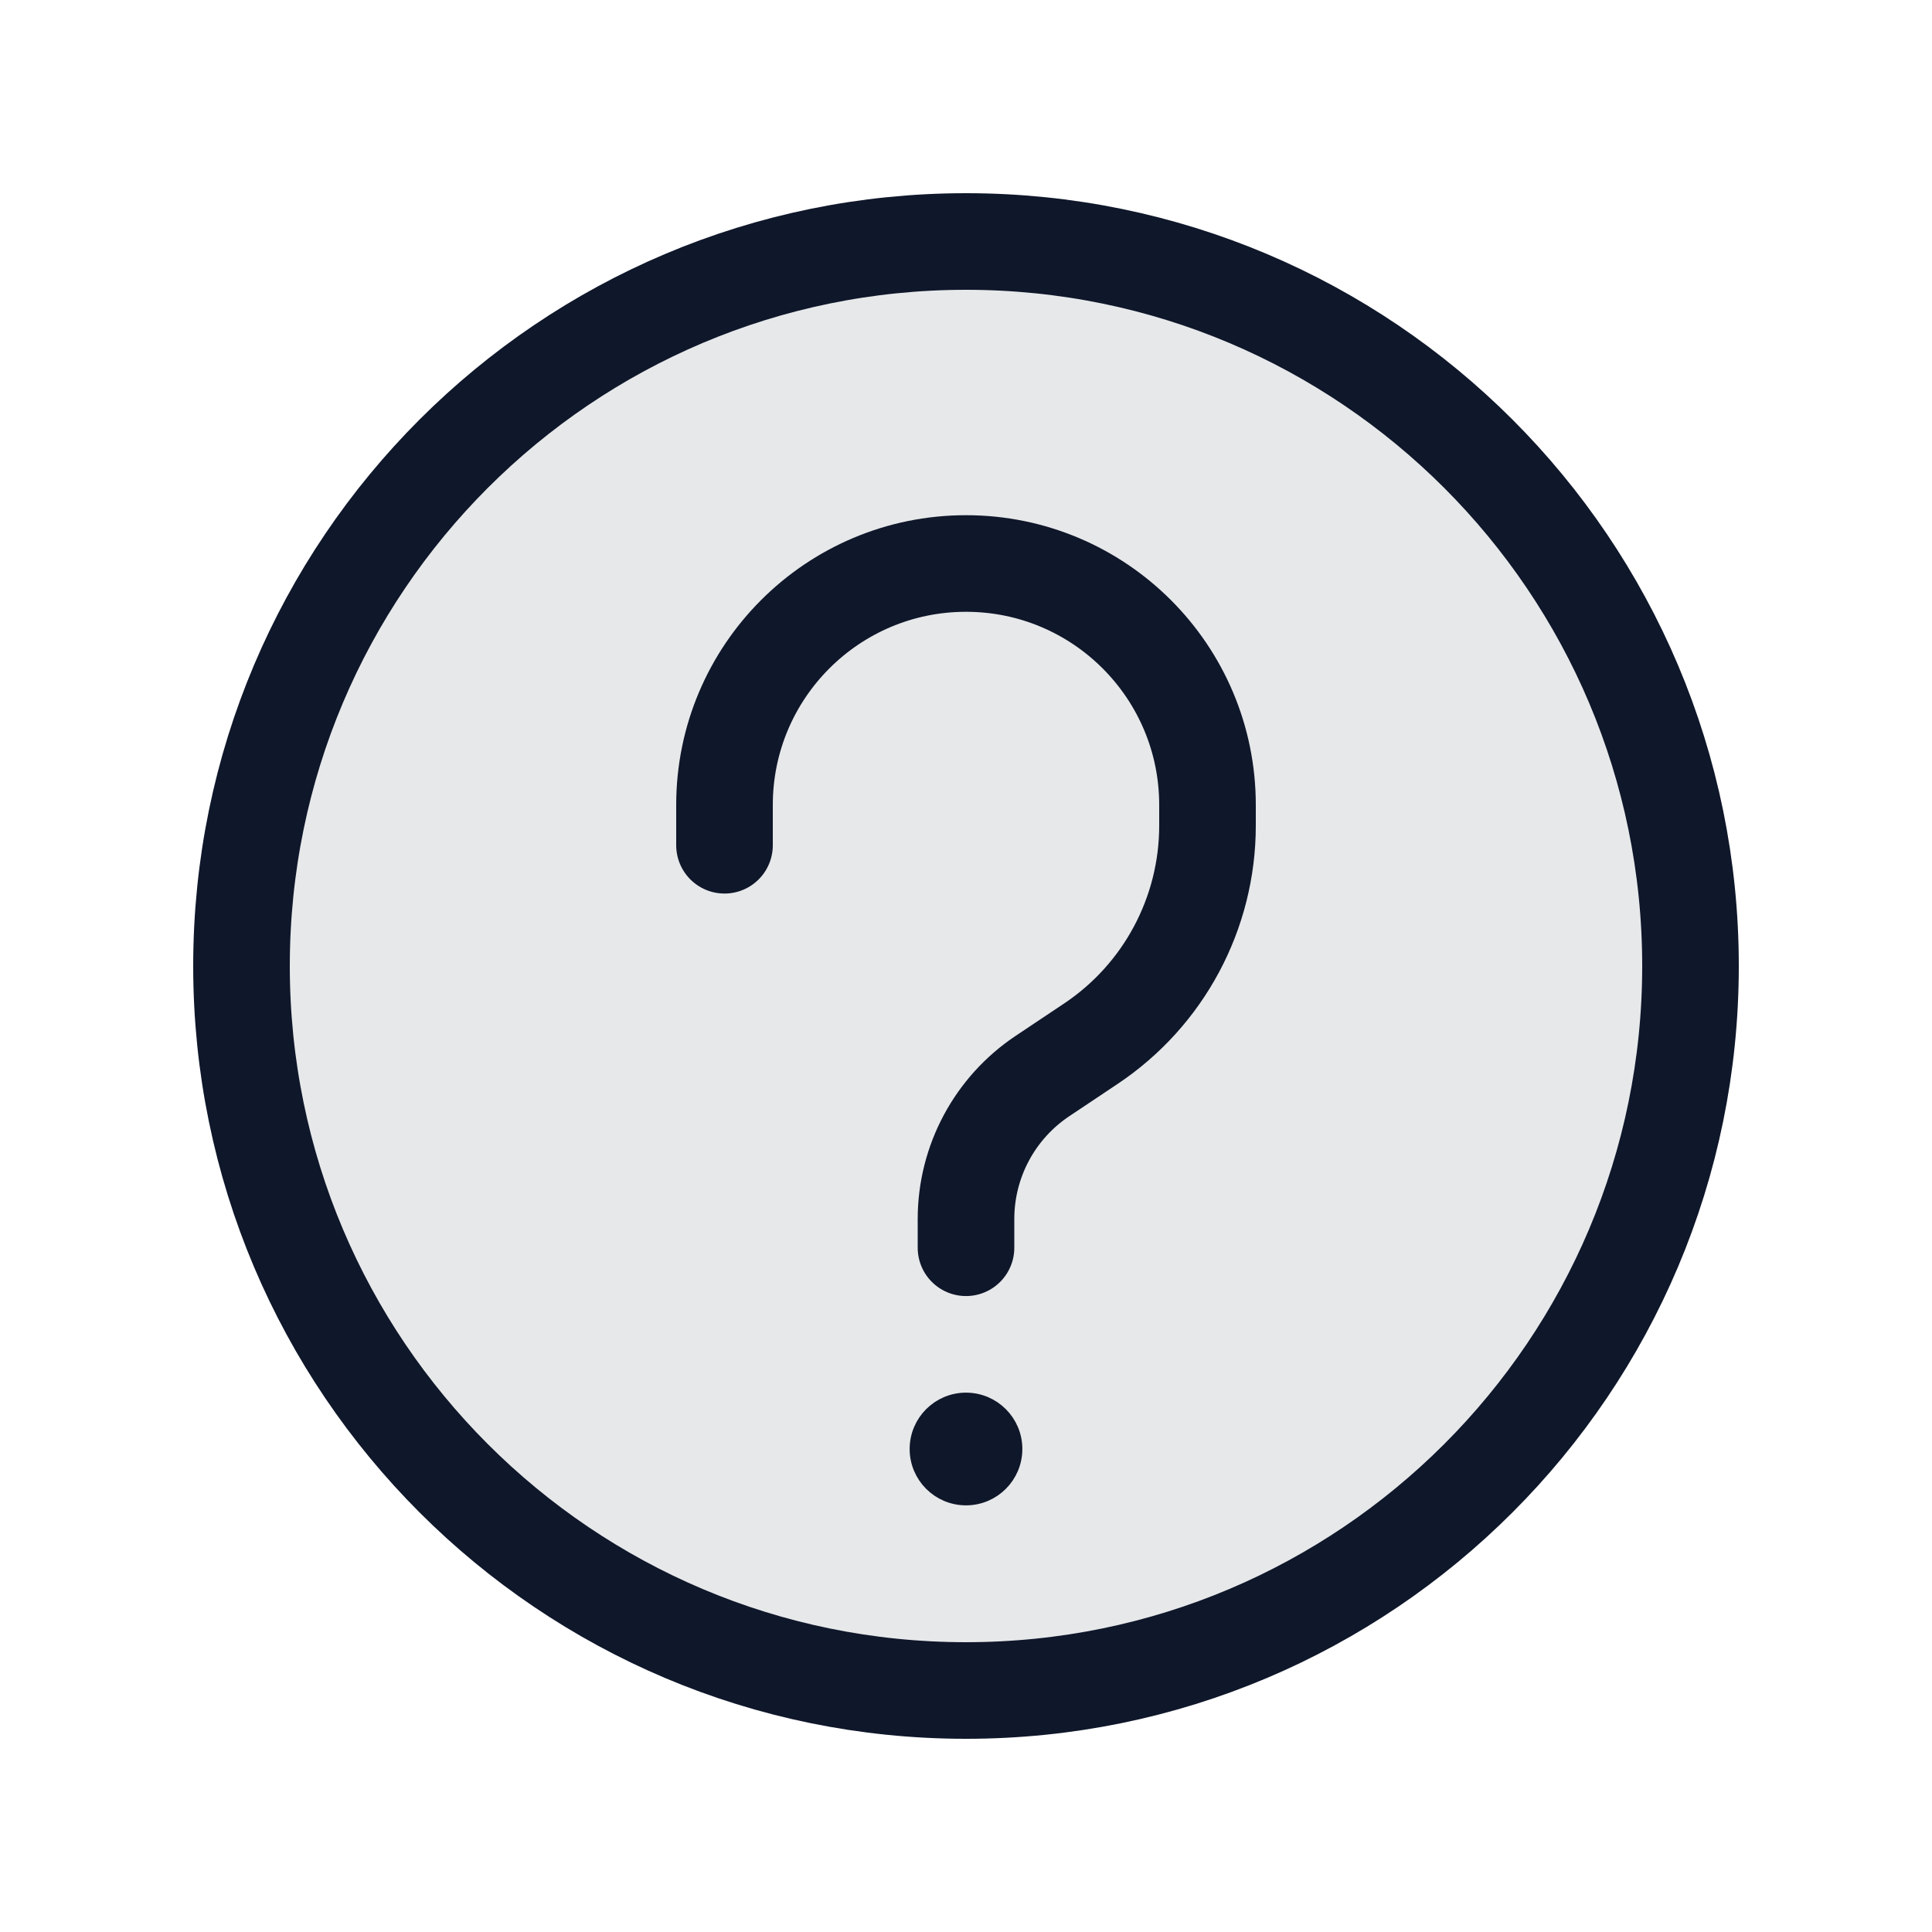
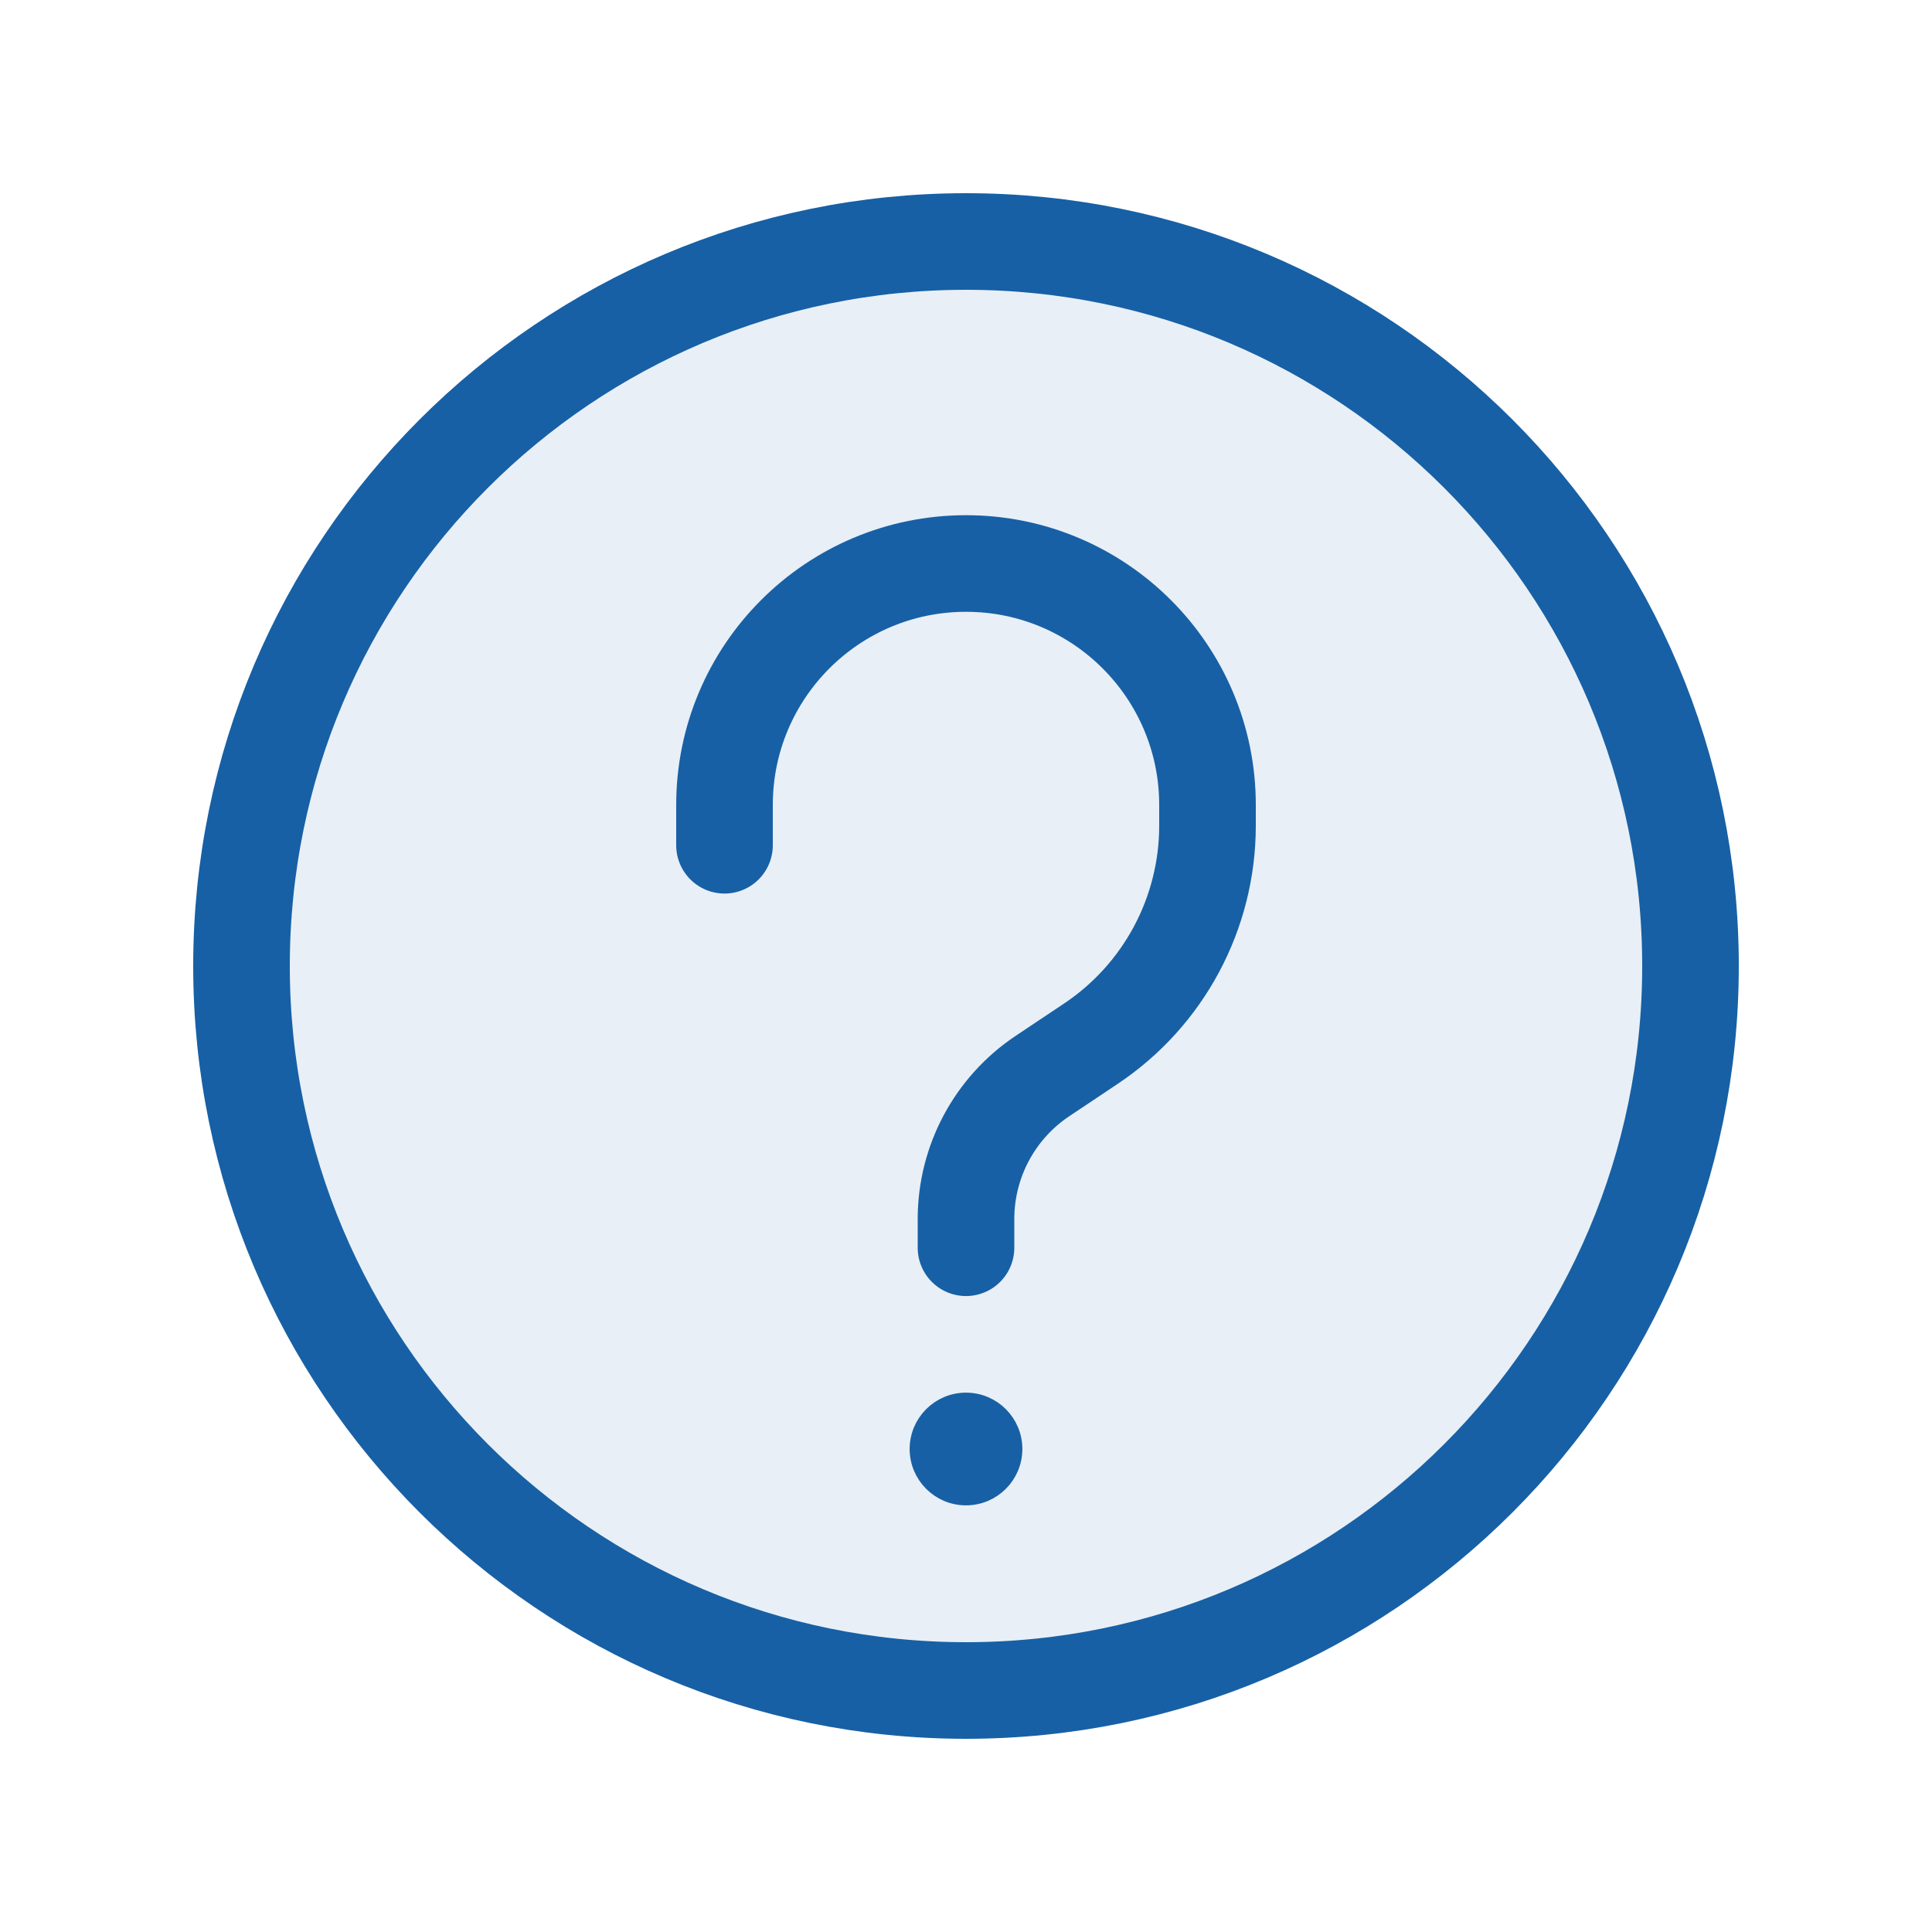
<svg xmlns="http://www.w3.org/2000/svg" width="24" height="24" fill="none">
-   <circle cx="12" cy="12" r="9" fill="#0F172A" fill-opacity=".1" stroke="#0F172A" stroke-width="1.2" />
-   <circle cx="12" cy="18" r=".6" fill="#0F172A" stroke="#0F172A" stroke-width=".2" />
-   <path d="M12 15.5v-.357c0-.714.357-1.381.951-1.777l.599-.4a3.257 3.257 0 0 0 1.45-2.71V10a3 3 0 0 0-3-3v0a3 3 0 0 0-3 3v.5" stroke="#0F172A" stroke-width="1.2" stroke-linecap="round" />
+   <circle cx="12" cy="12" r="9" fill="#1760a5" fill-opacity=".1" stroke="#1760a5" stroke-width="1.2" />
+   <circle cx="12" cy="18" r=".6" fill="#1760a5" stroke="#1760a5" stroke-width=".2" />
+   <path d="M12 15.5v-.357c0-.714.357-1.381.951-1.777l.599-.4a3.257 3.257 0 0 0 1.45-2.71V10a3 3 0 0 0-3-3v0a3 3 0 0 0-3 3v.5" stroke="#1760a5" stroke-width="1.2" stroke-linecap="round" />
</svg>
